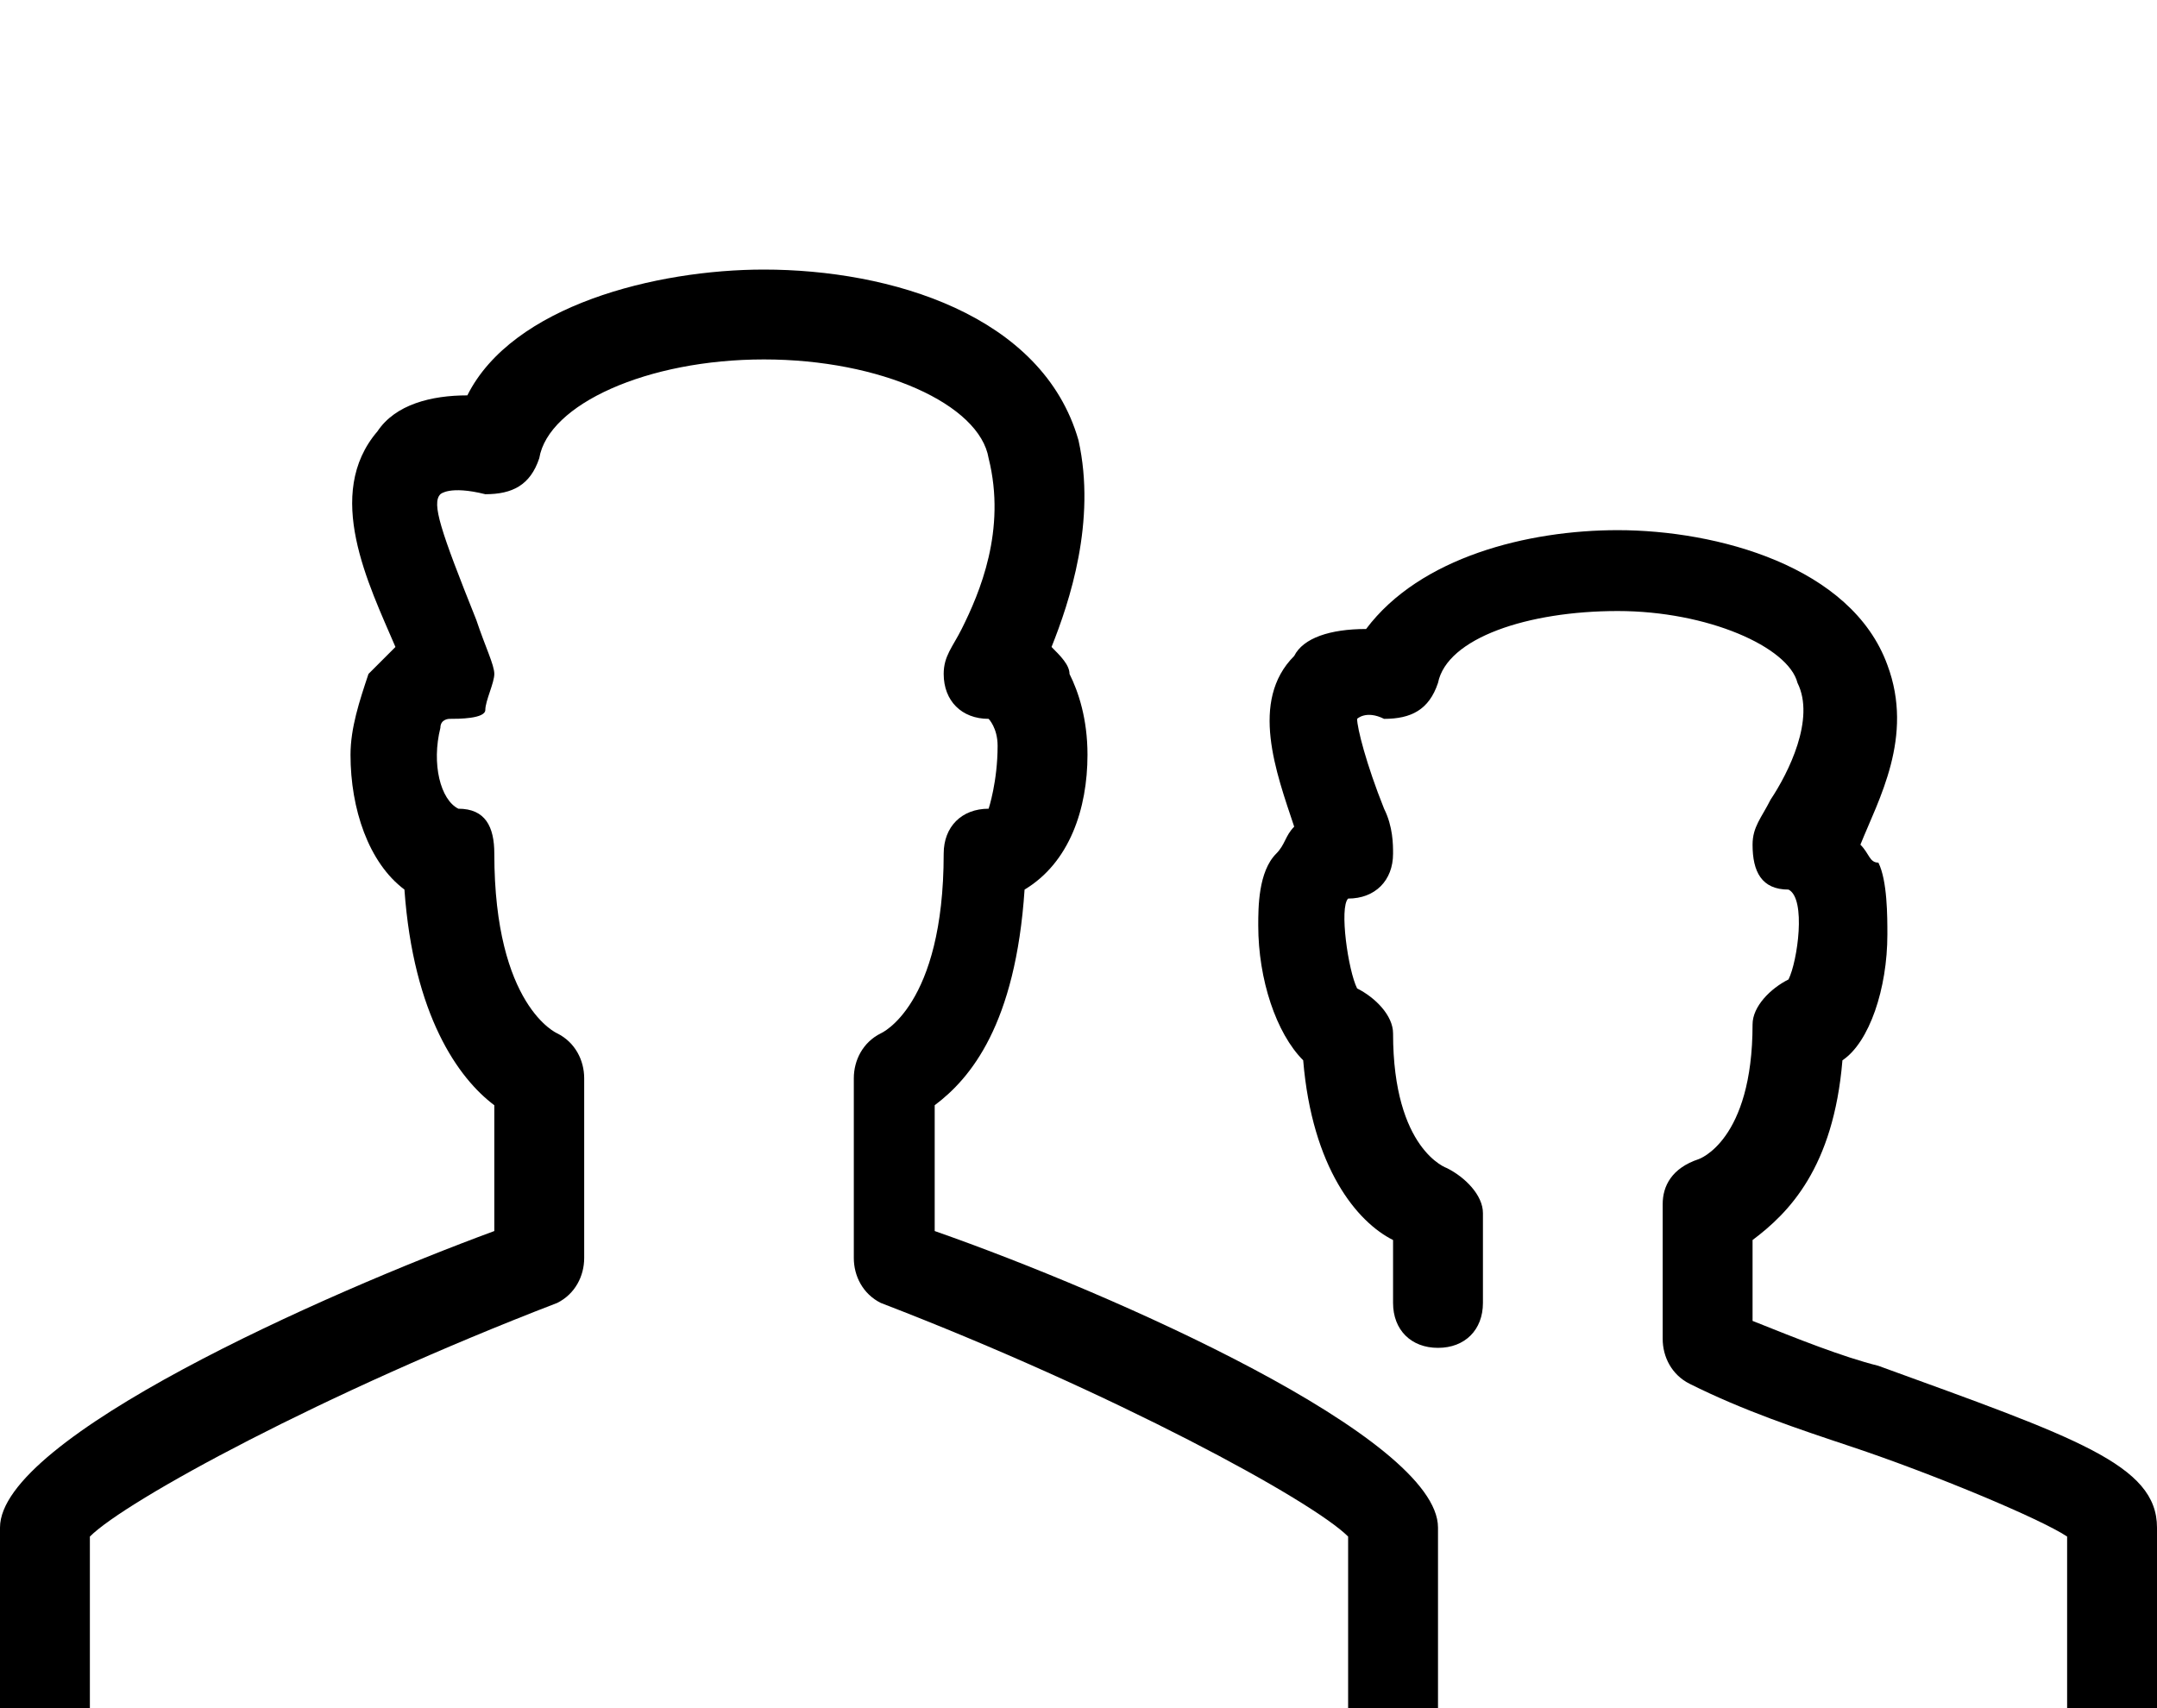
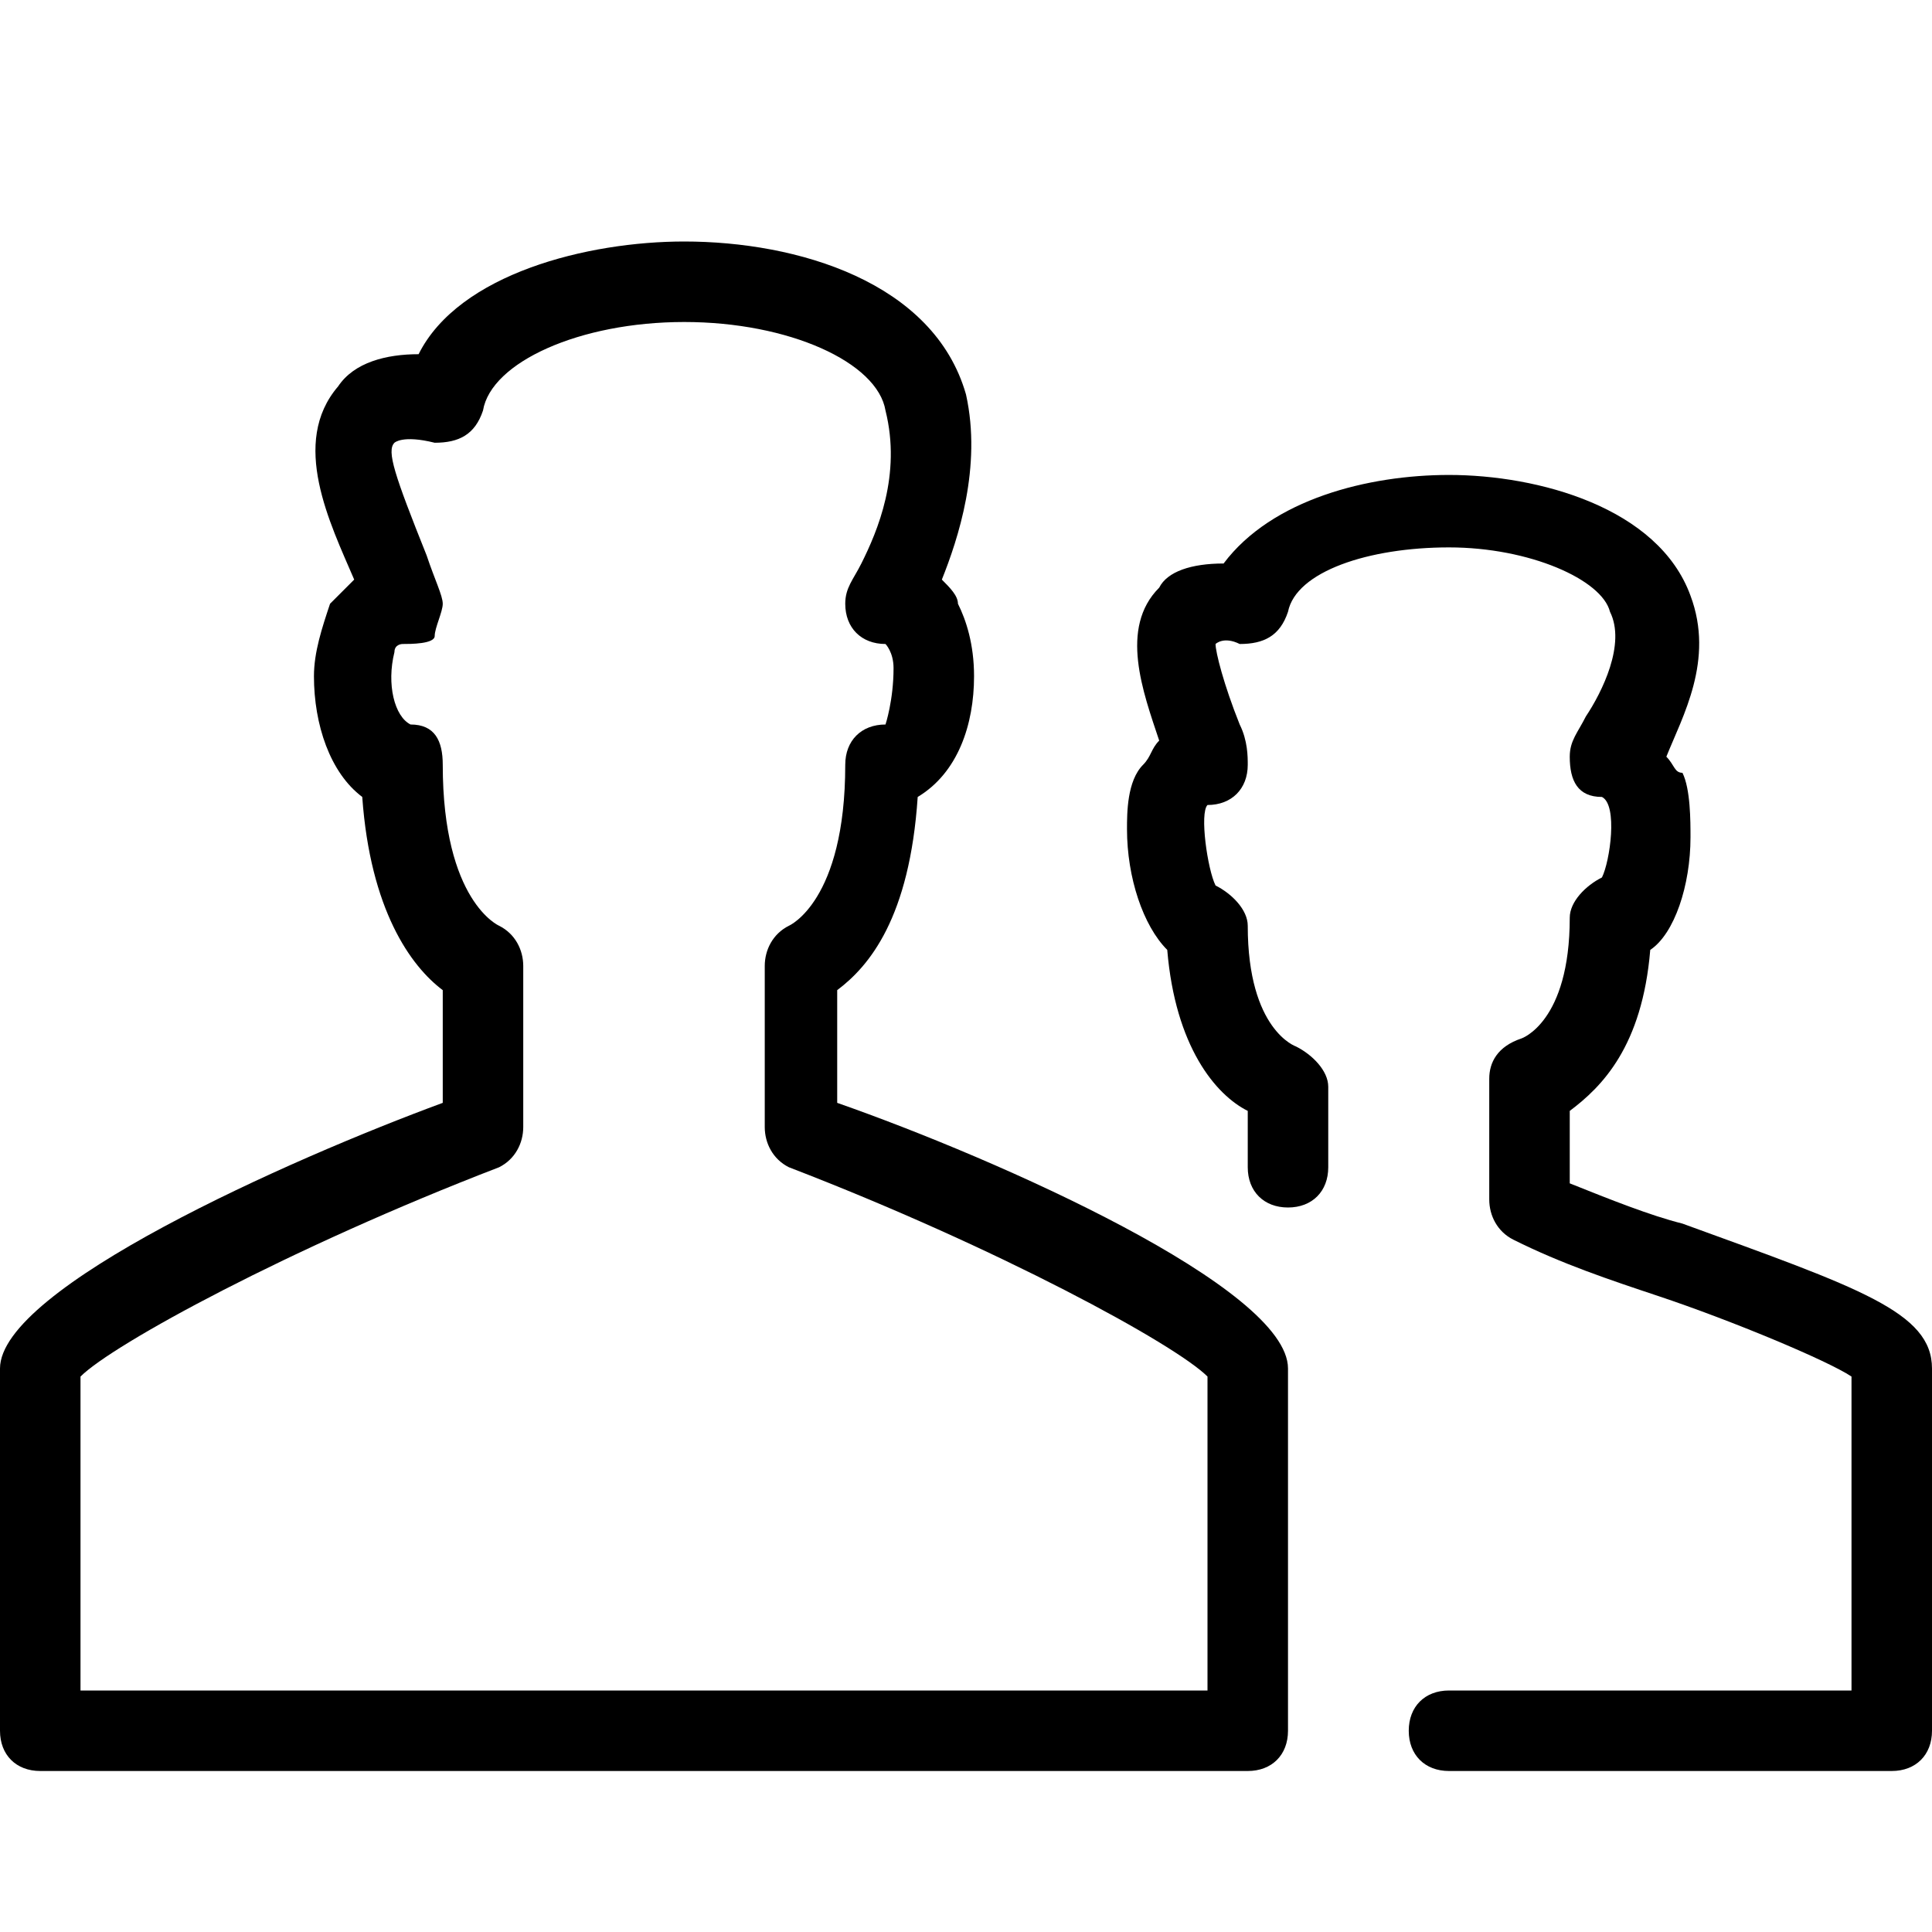
- <svg xmlns="http://www.w3.org/2000/svg" width="100%" height="100%">
+ <svg xmlns="http://www.w3.org/2000/svg" viewBox="0 0 24 24">
  <path d="M15.5 22H.5c-.3 0-.5-.2-.5-.5V17c0-1 3.6-2.6 5.5-3.3v-1.4c-.4-.3-.9-1-1-2.4-.4-.3-.6-.9-.6-1.5 0-.3.1-.6.2-.9l.3-.3c-.3-.7-.8-1.7-.2-2.4.2-.3.6-.4 1-.4.5-1 2.1-1.4 3.3-1.4 1.4 0 3.1.5 3.5 1.9.2.9-.1 1.8-.3 2.3.1.1.2.2.2.3.1.2.2.5.2.9 0 .6-.2 1.2-.7 1.5-.1 1.5-.6 2.1-1 2.4v1.4c2 .7 5.6 2.3 5.6 3.3v4.5c0 .3-.2.5-.5.5zM1 21h14v-3.9c-.4-.4-2.6-1.6-5.2-2.6-.2-.1-.3-.3-.3-.5v-2c0-.2.1-.4.3-.5 0 0 .7-.3.7-2 0-.3.2-.5.5-.5 0 0 .1-.3.1-.7 0-.2-.1-.3-.1-.3-.3 0-.5-.2-.5-.5 0-.2.1-.3.2-.5.2-.4.5-1.1.3-1.9C10.9 4.5 9.8 4 8.5 4S6.1 4.5 6 5.1c-.1.3-.3.4-.6.4-.4-.1-.5 0-.5 0-.1.1 0 .4.4 1.4.1.3.2.5.2.6 0 .1-.1.3-.1.4S5.1 8 5 8c0 0-.1 0-.1.1-.1.4 0 .8.2.9.3 0 .4.2.4.5 0 1.7.7 2 .7 2 .2.1.3.3.3.5v2c0 .2-.1.4-.3.5-2.6 1-4.8 2.2-5.2 2.6V21z" />
  <path d="M23.5 22H18c-.3 0-.5-.2-.5-.5s.2-.5.5-.5h5v-3.9c-.3-.2-1.5-.7-2.4-1-.6-.2-1.2-.4-1.8-.7-.2-.1-.3-.3-.3-.5v-1.5c0-.2.1-.4.4-.5 0 0 .6-.2.6-1.5 0-.2.2-.4.4-.5.1-.2.2-.9 0-1-.3 0-.4-.2-.4-.5 0-.2.1-.3.2-.5.2-.3.5-.9.3-1.3-.1-.4-1-.8-2-.8s-1.9.3-2 .8c-.1.3-.3.4-.6.4-.2-.1-.3 0-.3 0 0 .1.1.5.3 1 .1.2.1.4.1.5 0 .3-.2.5-.5.5-.1.1 0 .8.1 1 .2.1.4.3.4.5 0 1.3.6 1.5.6 1.5.2.1.4.3.4.5v1c0 .3-.2.5-.5.5s-.5-.2-.5-.5v-.7c-.4-.2-.9-.8-1-2-.3-.3-.5-.9-.5-1.5 0-.2 0-.6.2-.8.1-.1.1-.2.2-.3-.2-.6-.5-1.4 0-1.9.1-.2.4-.3.8-.3.6-.8 1.8-1.1 2.8-1.1 1.1 0 2.6.4 3 1.5.3.8-.1 1.5-.3 2 .1.1.1.2.2.2.1.2.1.6.1.8 0 .6-.2 1.2-.5 1.4-.1 1.2-.6 1.7-1 2v.9c.5.2 1 .4 1.4.5 2.2.8 3.1 1.1 3.1 1.8v4.5c0 .3-.2.5-.5.5z" />
</svg>
